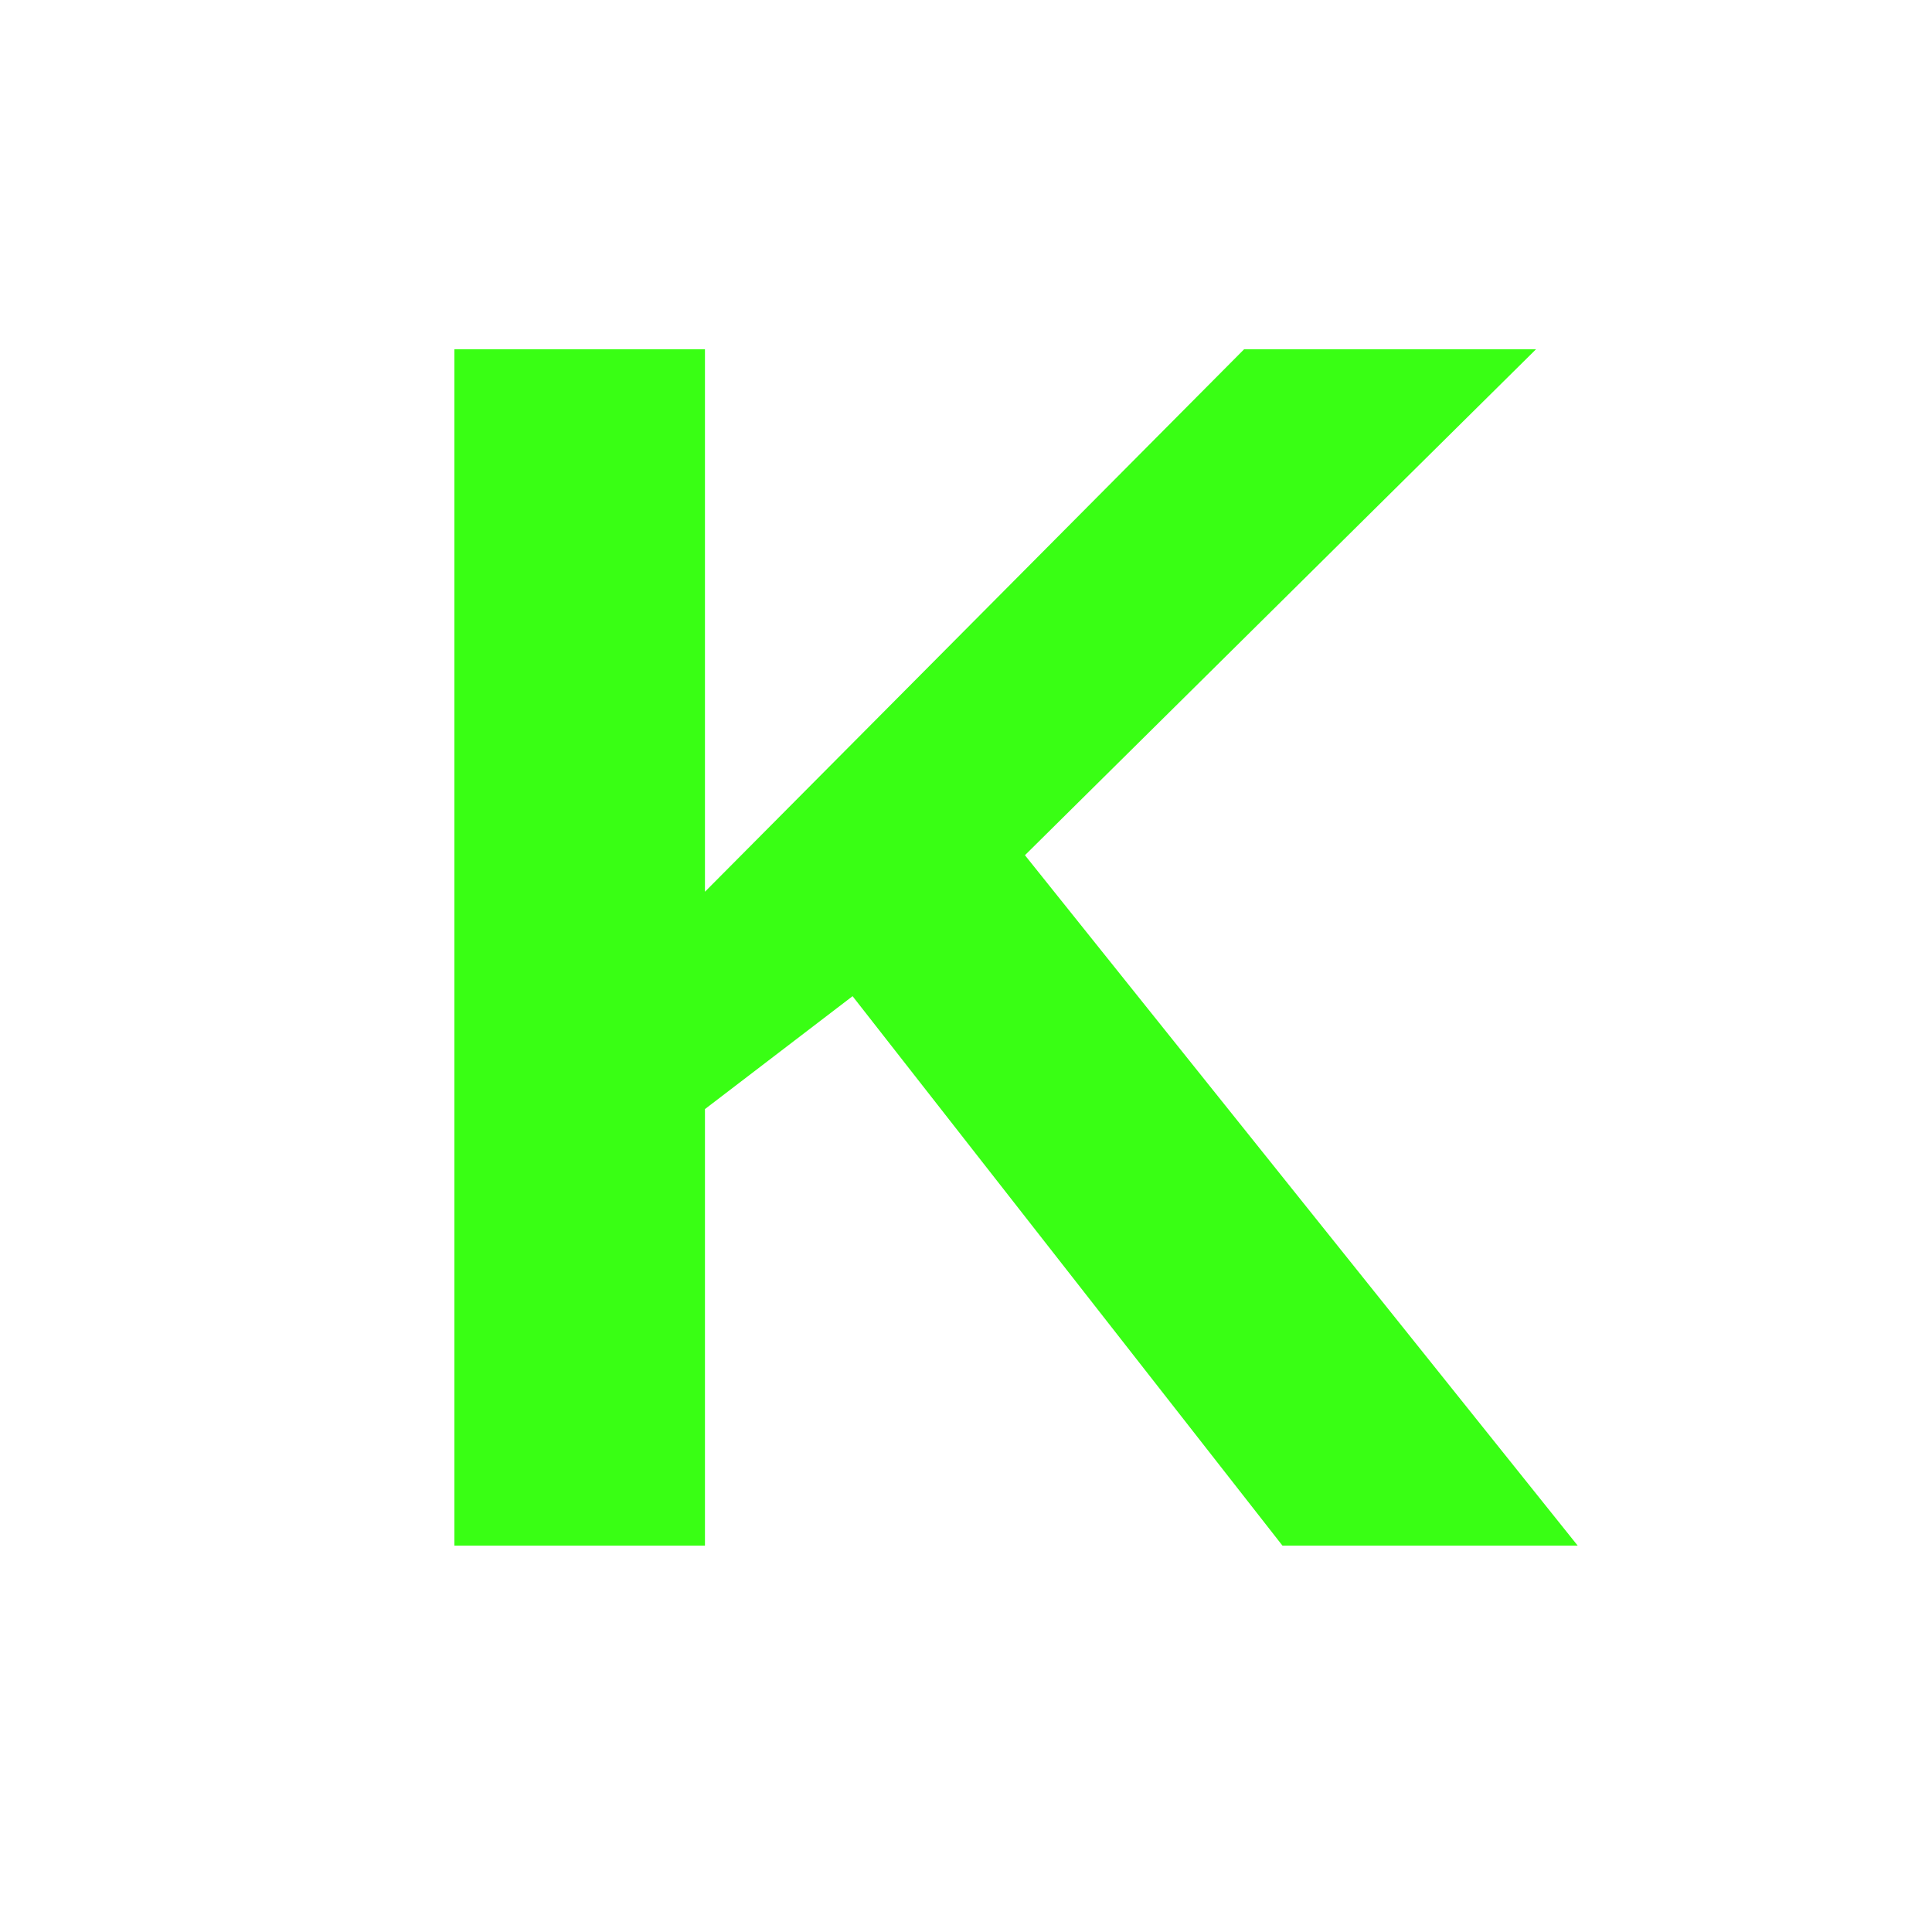
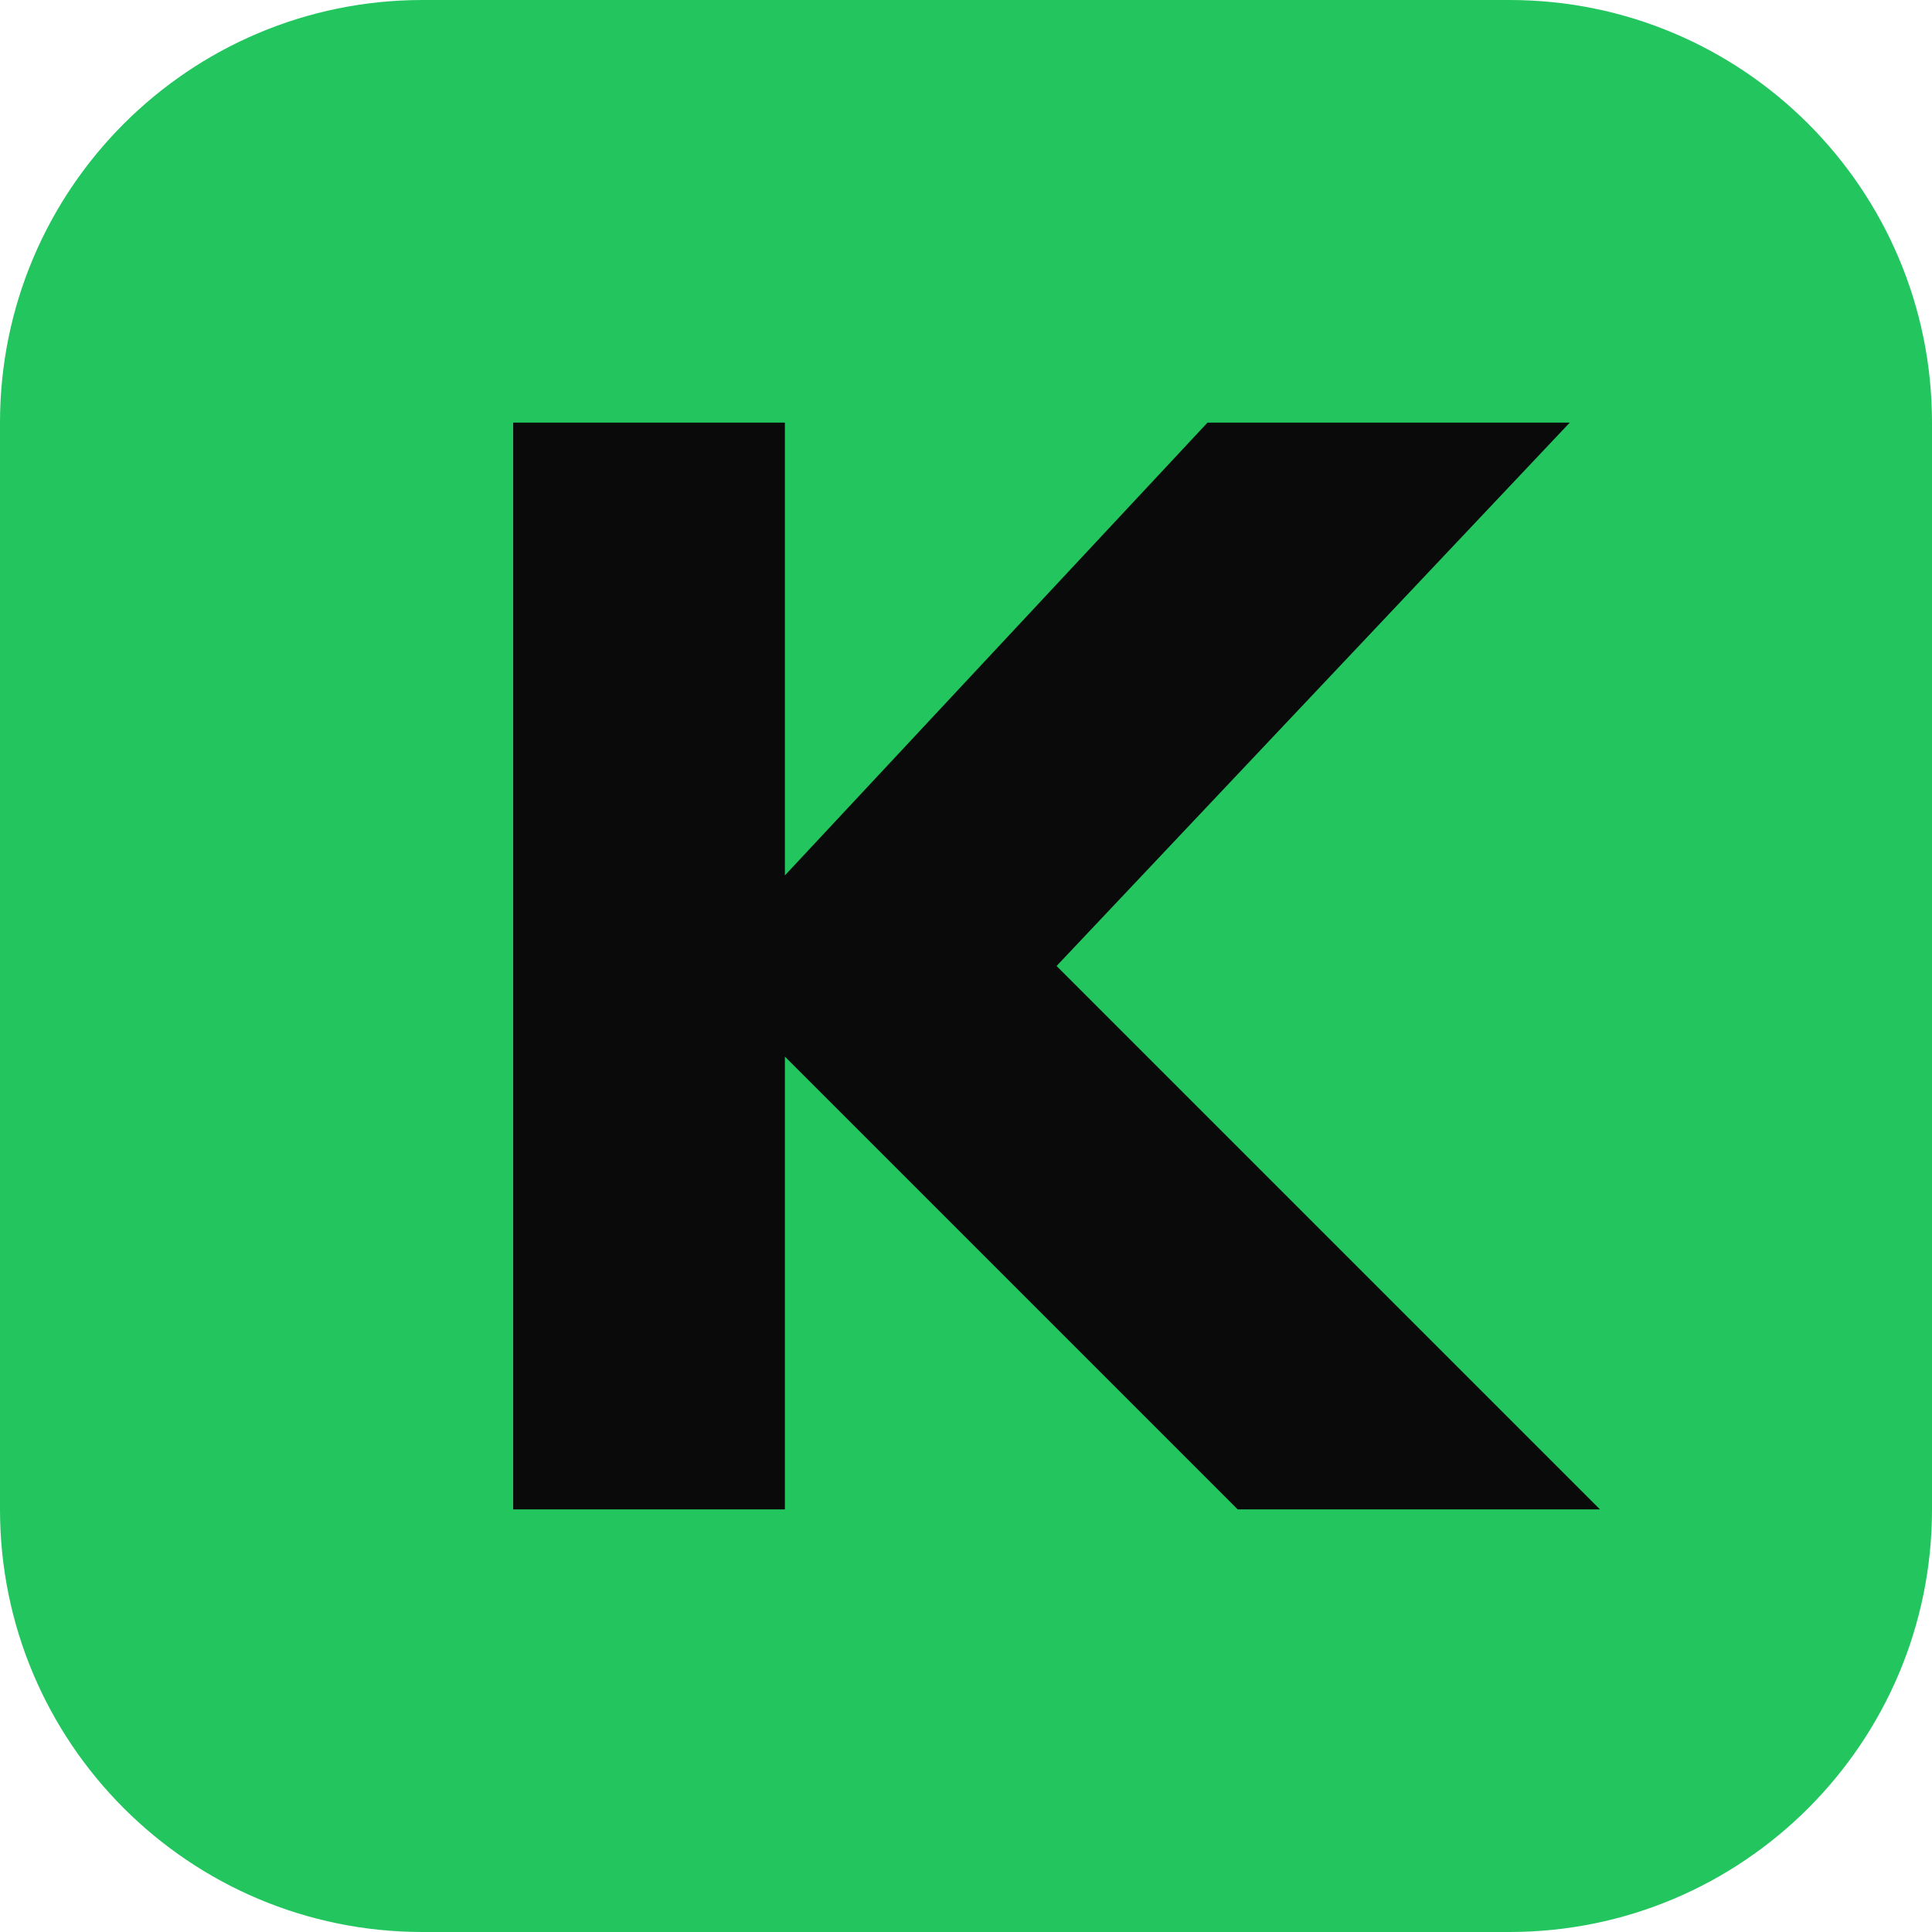
- <svg xmlns="http://www.w3.org/2000/svg" viewBox="0 0 100 100">
-   <text x="50" y="80" font-family="Arial, sans-serif" font-size="90" font-weight="900" fill="#39FF14" text-anchor="middle">K</text>
+ <svg xmlns="http://www.w3.org/2000/svg" viewBox="0 0 64 64" width="64" height="64">
+   <rect width="64" height="64" rx="14" ry="14" fill="#22c55e" />
+   <path d="M17 14 H26 V29 L40 14 H52 L35 32 L53 50 H41 L26 35 V50 H17 Z" fill="#0a0a0a" />
</svg>
